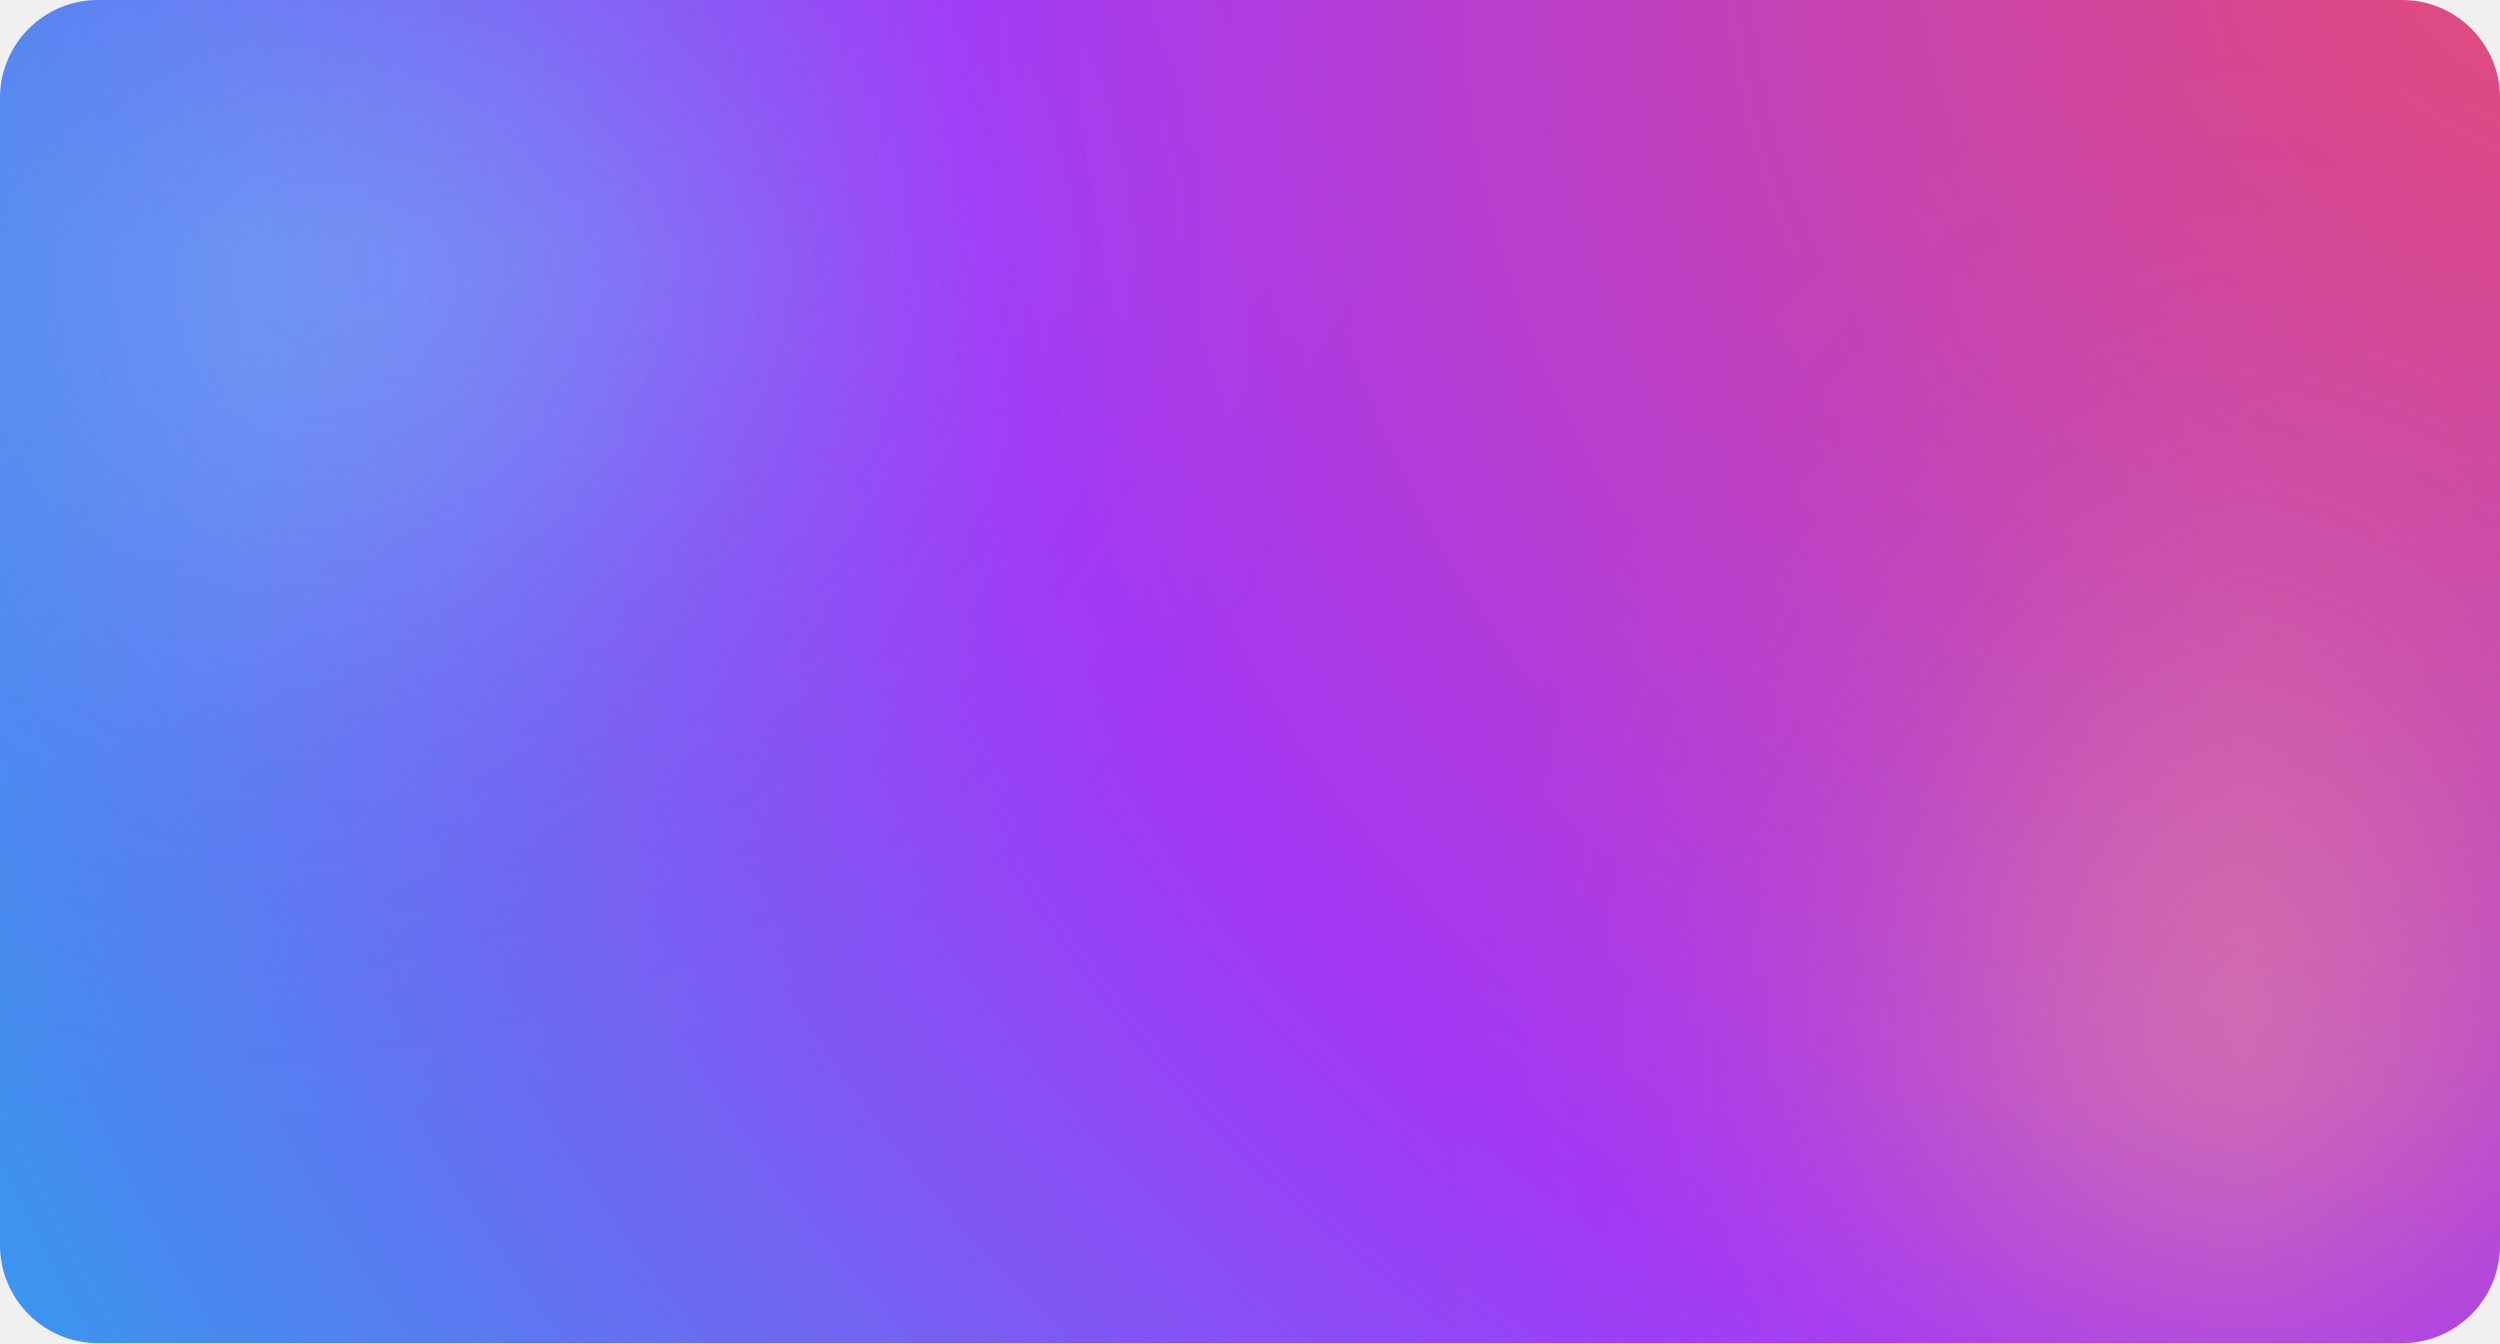
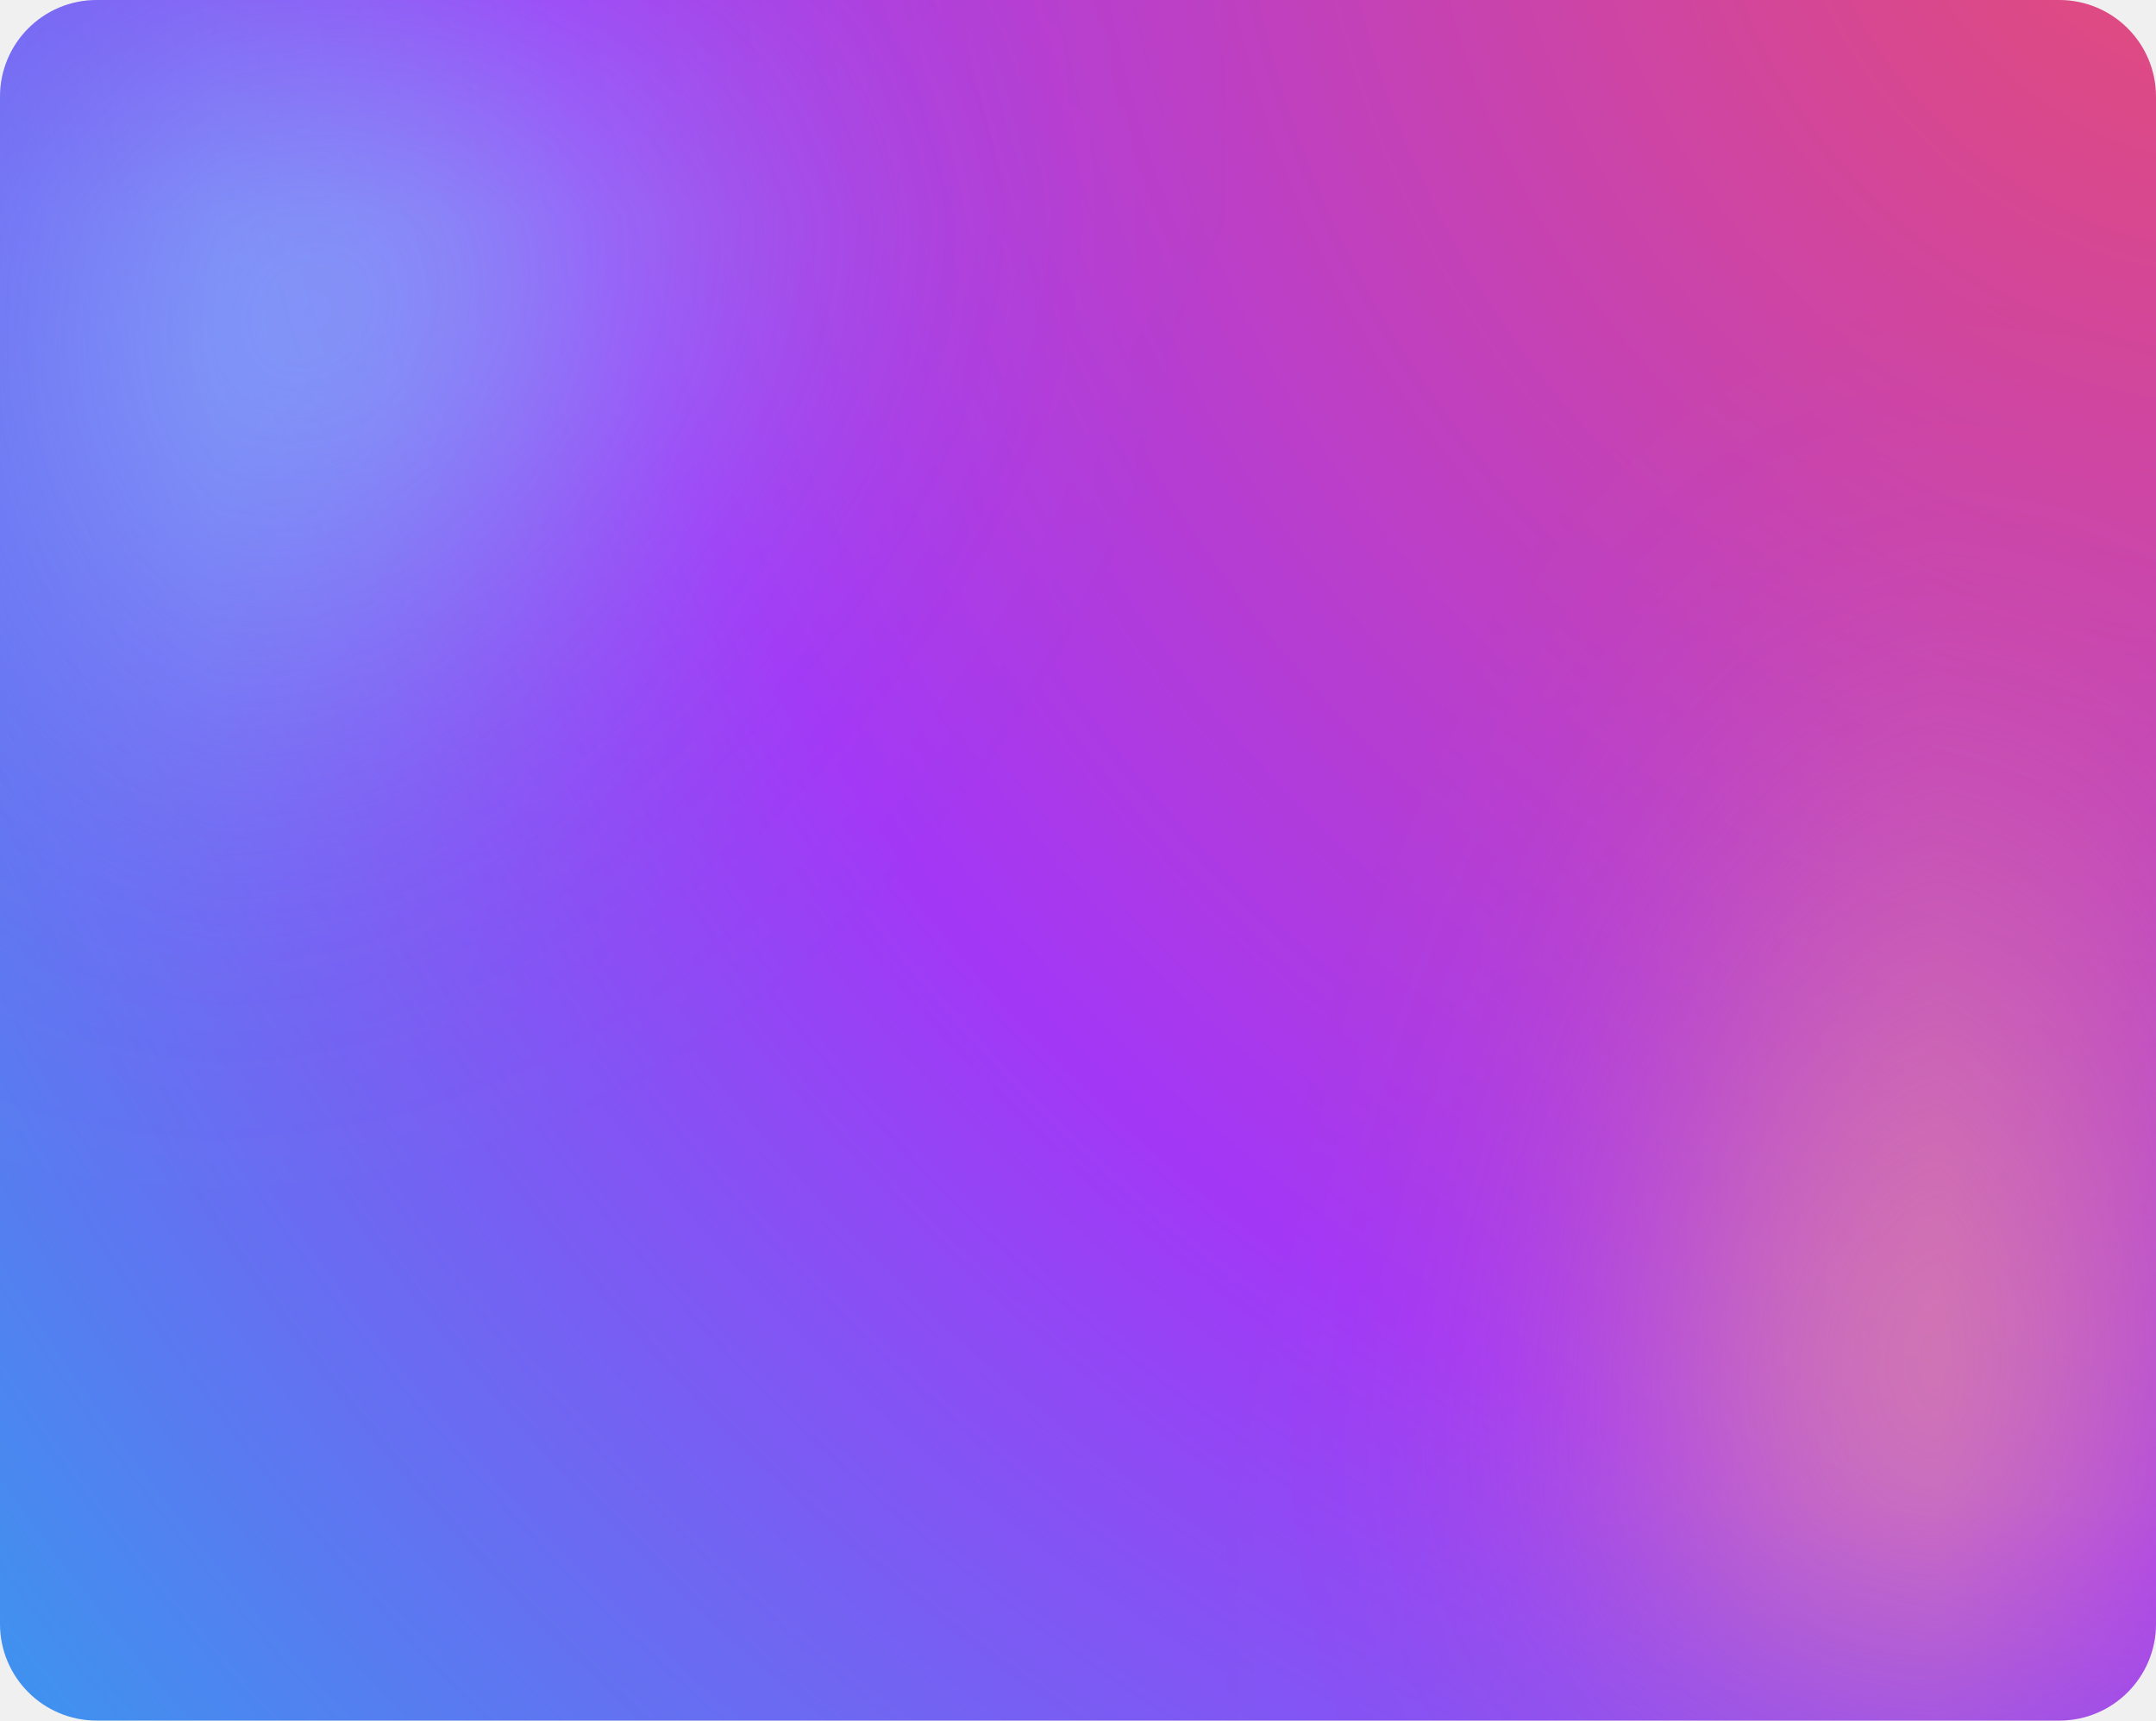
- <svg xmlns="http://www.w3.org/2000/svg" width="255" height="137" viewBox="0 0 255 137" fill="none">
+ <svg xmlns="http://www.w3.org/2000/svg" width="223" height="178" viewBox="0 0 223 178" fill="none">
  <g id="Oval">
-     <rect id="Mask" width="255" height="137" rx="10" fill="url(#paint0_radial_0_1731)" />
-     <mask id="mask0_0_1731" style="mask-type:luminance" maskUnits="userSpaceOnUse" x="0" y="0" width="255" height="137">
-       <rect id="Mask_2" width="255" height="137" rx="10" fill="white" />
+     <rect id="Mask" width="223" height="178" rx="10" fill="url(#paint0_radial_0_2642)" />
+     <mask id="mask0_0_2642" style="mask-type:luminance" maskUnits="userSpaceOnUse" x="0" y="0" width="223" height="178">
+       <rect id="Mask_2" width="223" height="178" rx="10" fill="white" />
    </mask>
-     <g mask="url(#mask0_0_1731)">
-       <g id="Oval_2" opacity="0.765" filter="url(#filter0_f_0_1731)">
-         <circle cx="-0.5" cy="-40.5" r="96" fill="#7AD8FB" />
+     <g mask="url(#mask0_0_2642)">
+       <g id="Oval_2" opacity="0.765" filter="url(#filter0_f_0_2642)">
+         <ellipse cy="-52" rx="84" ry="125" fill="#7AD8FB" />
      </g>
-       <g id="Oval Copy" filter="url(#filter1_f_0_1731)">
-         <circle cx="304.5" cy="137.5" r="96" fill="#FBB57A" />
+       <g id="Oval Copy" filter="url(#filter1_f_0_2642)">
+         <ellipse cx="266" cy="180" rx="84" ry="125" fill="#FBB57A" />
      </g>
    </g>
  </g>
  <defs>
-     <filter id="filter0_f_0_1731" x="-186.203" y="-226.203" width="371.407" height="371.407" filterUnits="userSpaceOnUse" color-interpolation-filters="sRGB">
+     <filter id="filter0_f_0_2642" x="-173.703" y="-266.703" width="347.407" height="429.407" filterUnits="userSpaceOnUse" color-interpolation-filters="sRGB">
      <feFlood flood-opacity="0" result="BackgroundImageFix" />
      <feBlend mode="normal" in="SourceGraphic" in2="BackgroundImageFix" result="shape" />
-       <feGaussianBlur stdDeviation="44.852" result="effect1_foregroundBlur_0_1731" />
+       <feGaussianBlur stdDeviation="44.852" result="effect1_foregroundBlur_0_2642" />
    </filter>
-     <filter id="filter1_f_0_1731" x="118.797" y="-48.203" width="371.407" height="371.407" filterUnits="userSpaceOnUse" color-interpolation-filters="sRGB">
+     <filter id="filter1_f_0_2642" x="92.297" y="-34.703" width="347.407" height="429.407" filterUnits="userSpaceOnUse" color-interpolation-filters="sRGB">
      <feFlood flood-opacity="0" result="BackgroundImageFix" />
      <feBlend mode="normal" in="SourceGraphic" in2="BackgroundImageFix" result="shape" />
-       <feGaussianBlur stdDeviation="44.852" result="effect1_foregroundBlur_0_1731" />
+       <feGaussianBlur stdDeviation="44.852" result="effect1_foregroundBlur_0_2642" />
    </filter>
-     <radialGradient id="paint0_radial_0_1731" cx="0" cy="0" r="1" gradientUnits="userSpaceOnUse" gradientTransform="translate(264.945 -14.2296) rotate(146.823) scale(322.666 301.288)">
+     <radialGradient id="paint0_radial_0_2642" cx="0" cy="0" r="1" gradientUnits="userSpaceOnUse" gradientTransform="translate(231.697 -18.4881) rotate(135.832) scale(329.256 335.48)">
      <stop stop-color="#E84D70" />
      <stop offset="0.531" stop-color="#A337F6" />
      <stop offset="1" stop-color="#28A7ED" />
    </radialGradient>
  </defs>
</svg>
